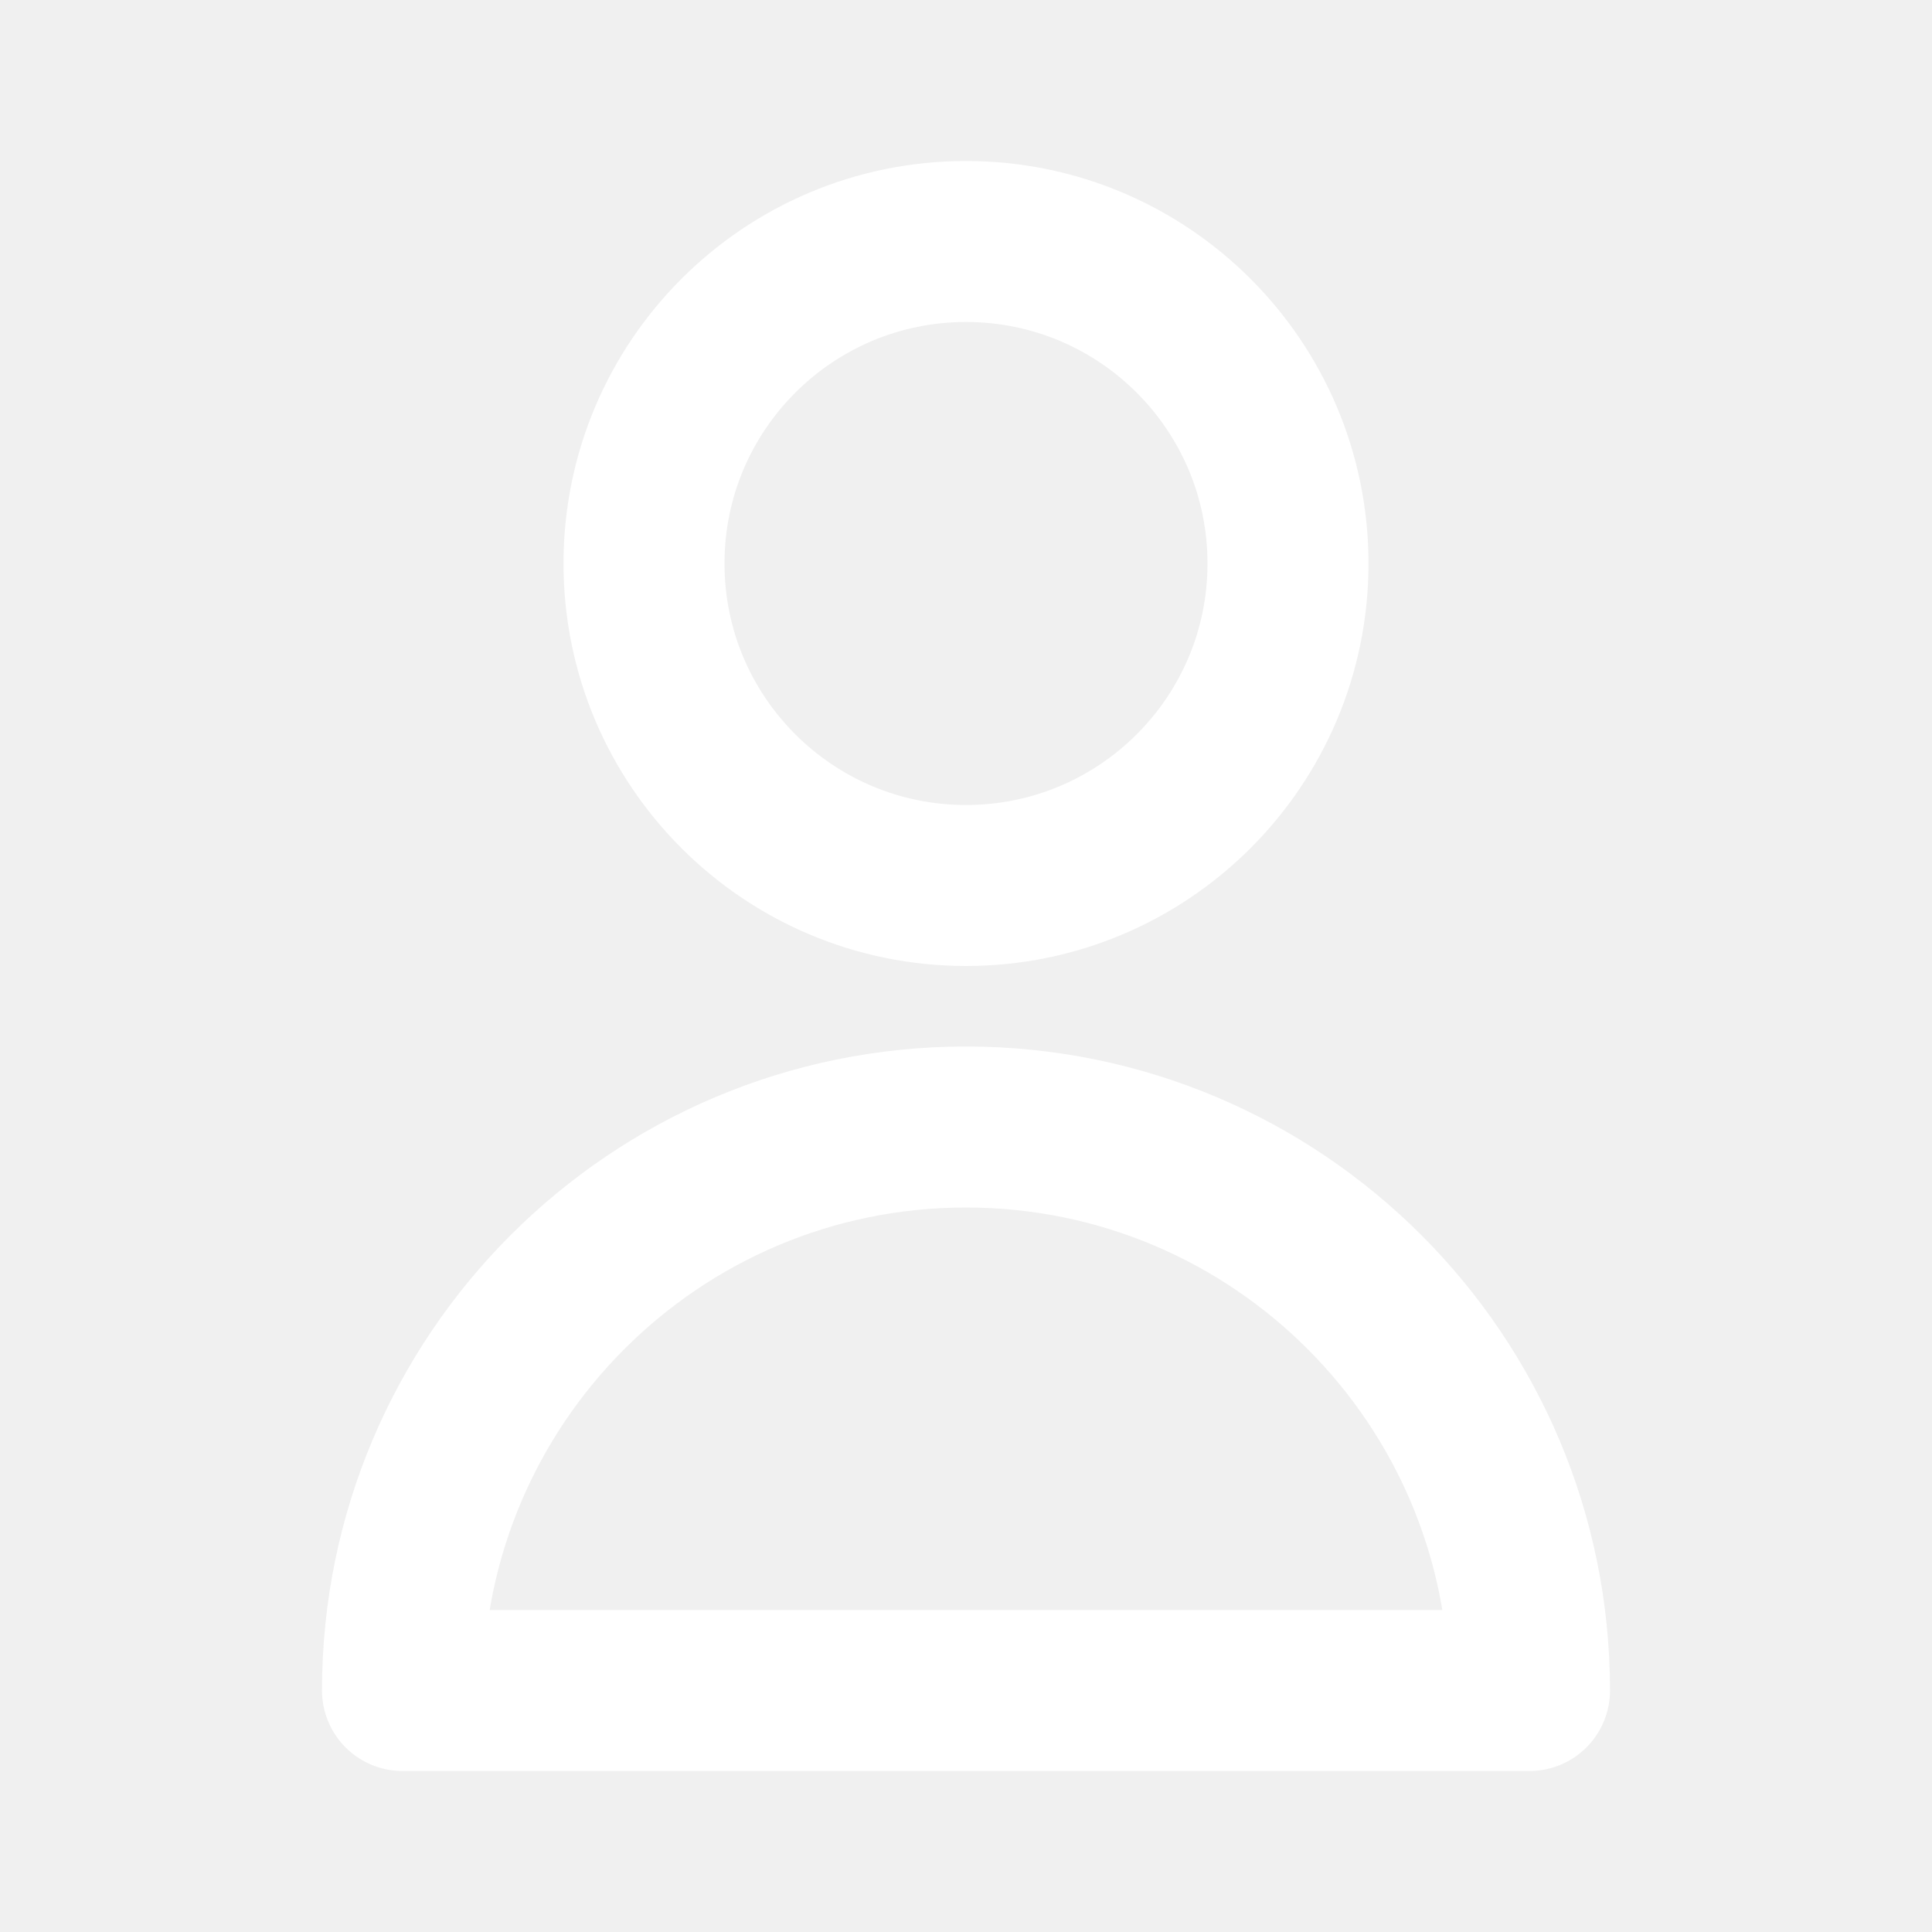
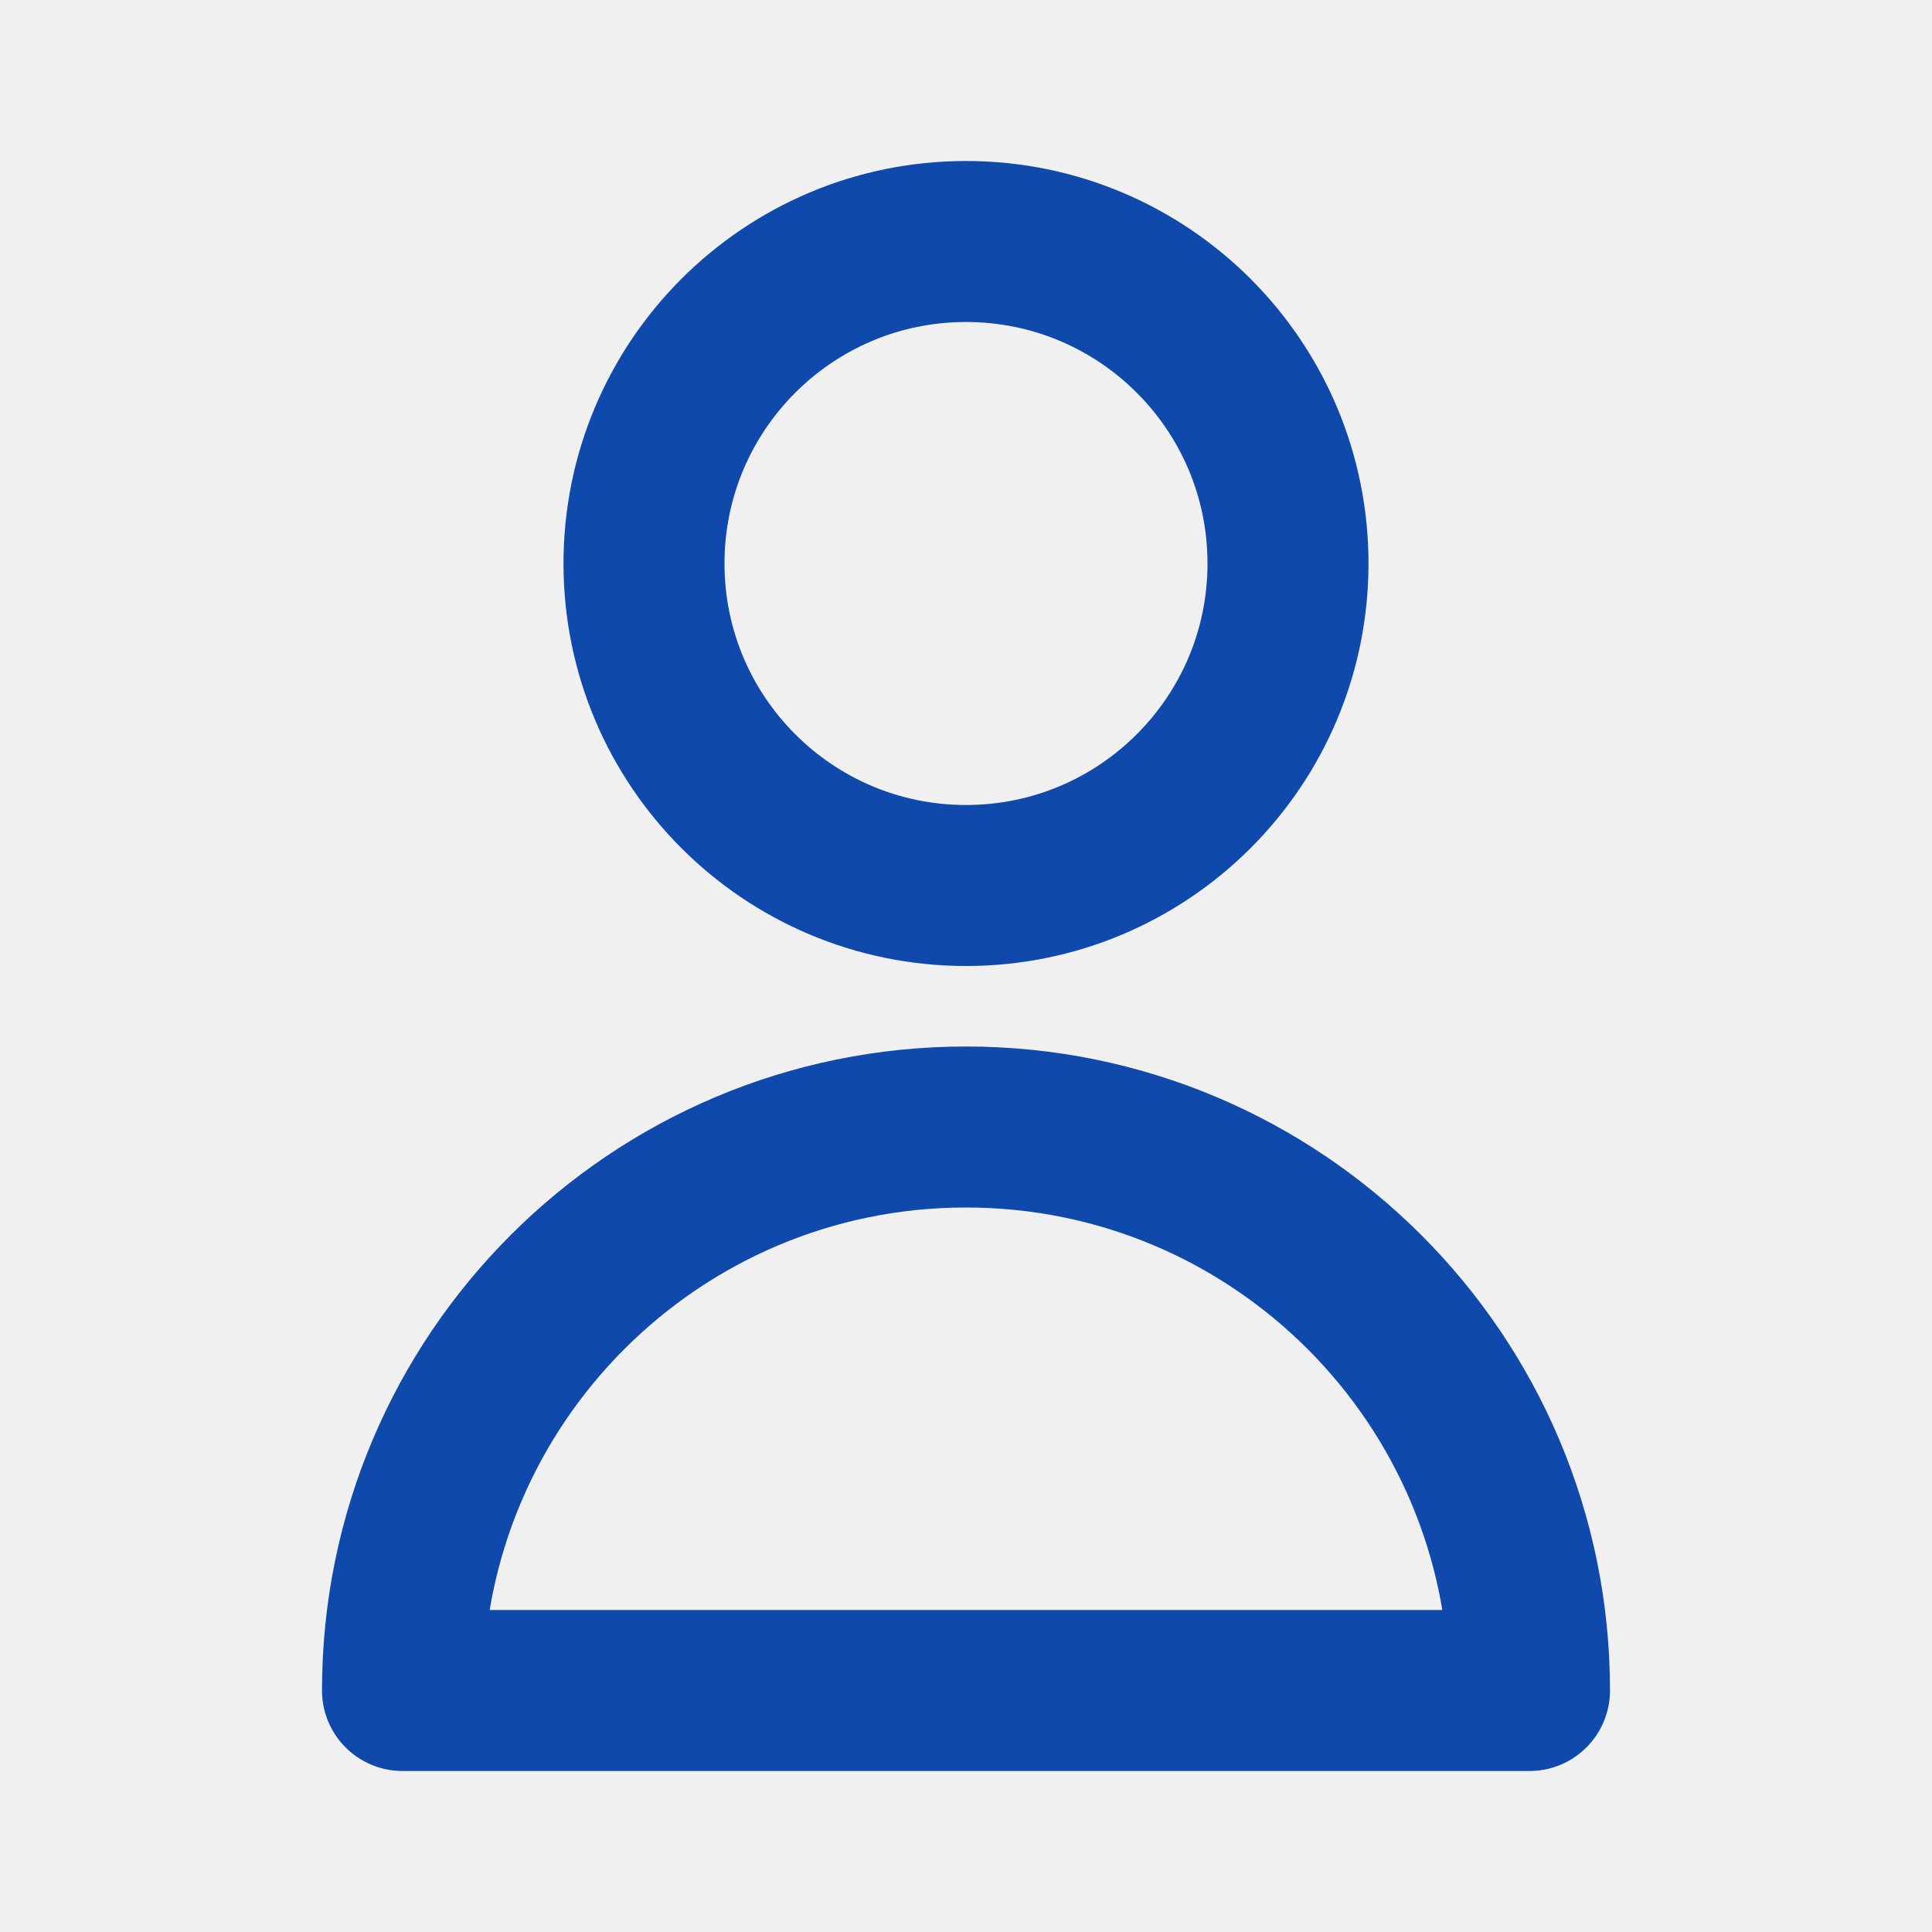
<svg xmlns="http://www.w3.org/2000/svg" width="24" height="24" viewBox="0 0 24 24" fill="none">
-   <path d="M16 7C16 9.209 14.209 11 12 11C9.791 11 8 9.209 8 7C8 4.791 9.791 3 12 3C14.209 3 16 4.791 16 7Z" stroke="#FFF" stroke-width="2" stroke-linecap="round" stroke-linejoin="round" />
-   <path d="M12 14C8.134 14 5 17.134 5 21H19C19 17.134 15.866 14 12 14Z" stroke="#FFF" stroke-width="2" stroke-linecap="round" stroke-linejoin="round" />
+   <path d="M16 7C16 9.209 14.209 11 12 11C9.791 11 8 9.209 8 7C8 4.791 9.791 3 12 3C14.209 3 16 4.791 16 7Z" stroke="#0E49AB" stroke-width="2" stroke-linecap="round" stroke-linejoin="round" />
+   <path d="M12 14C8.134 14 5 17.134 5 21H19C19 17.134 15.866 14 12 14Z" stroke="#0E49AB" stroke-width="2" stroke-linecap="round" stroke-linejoin="round" />
</svg>
